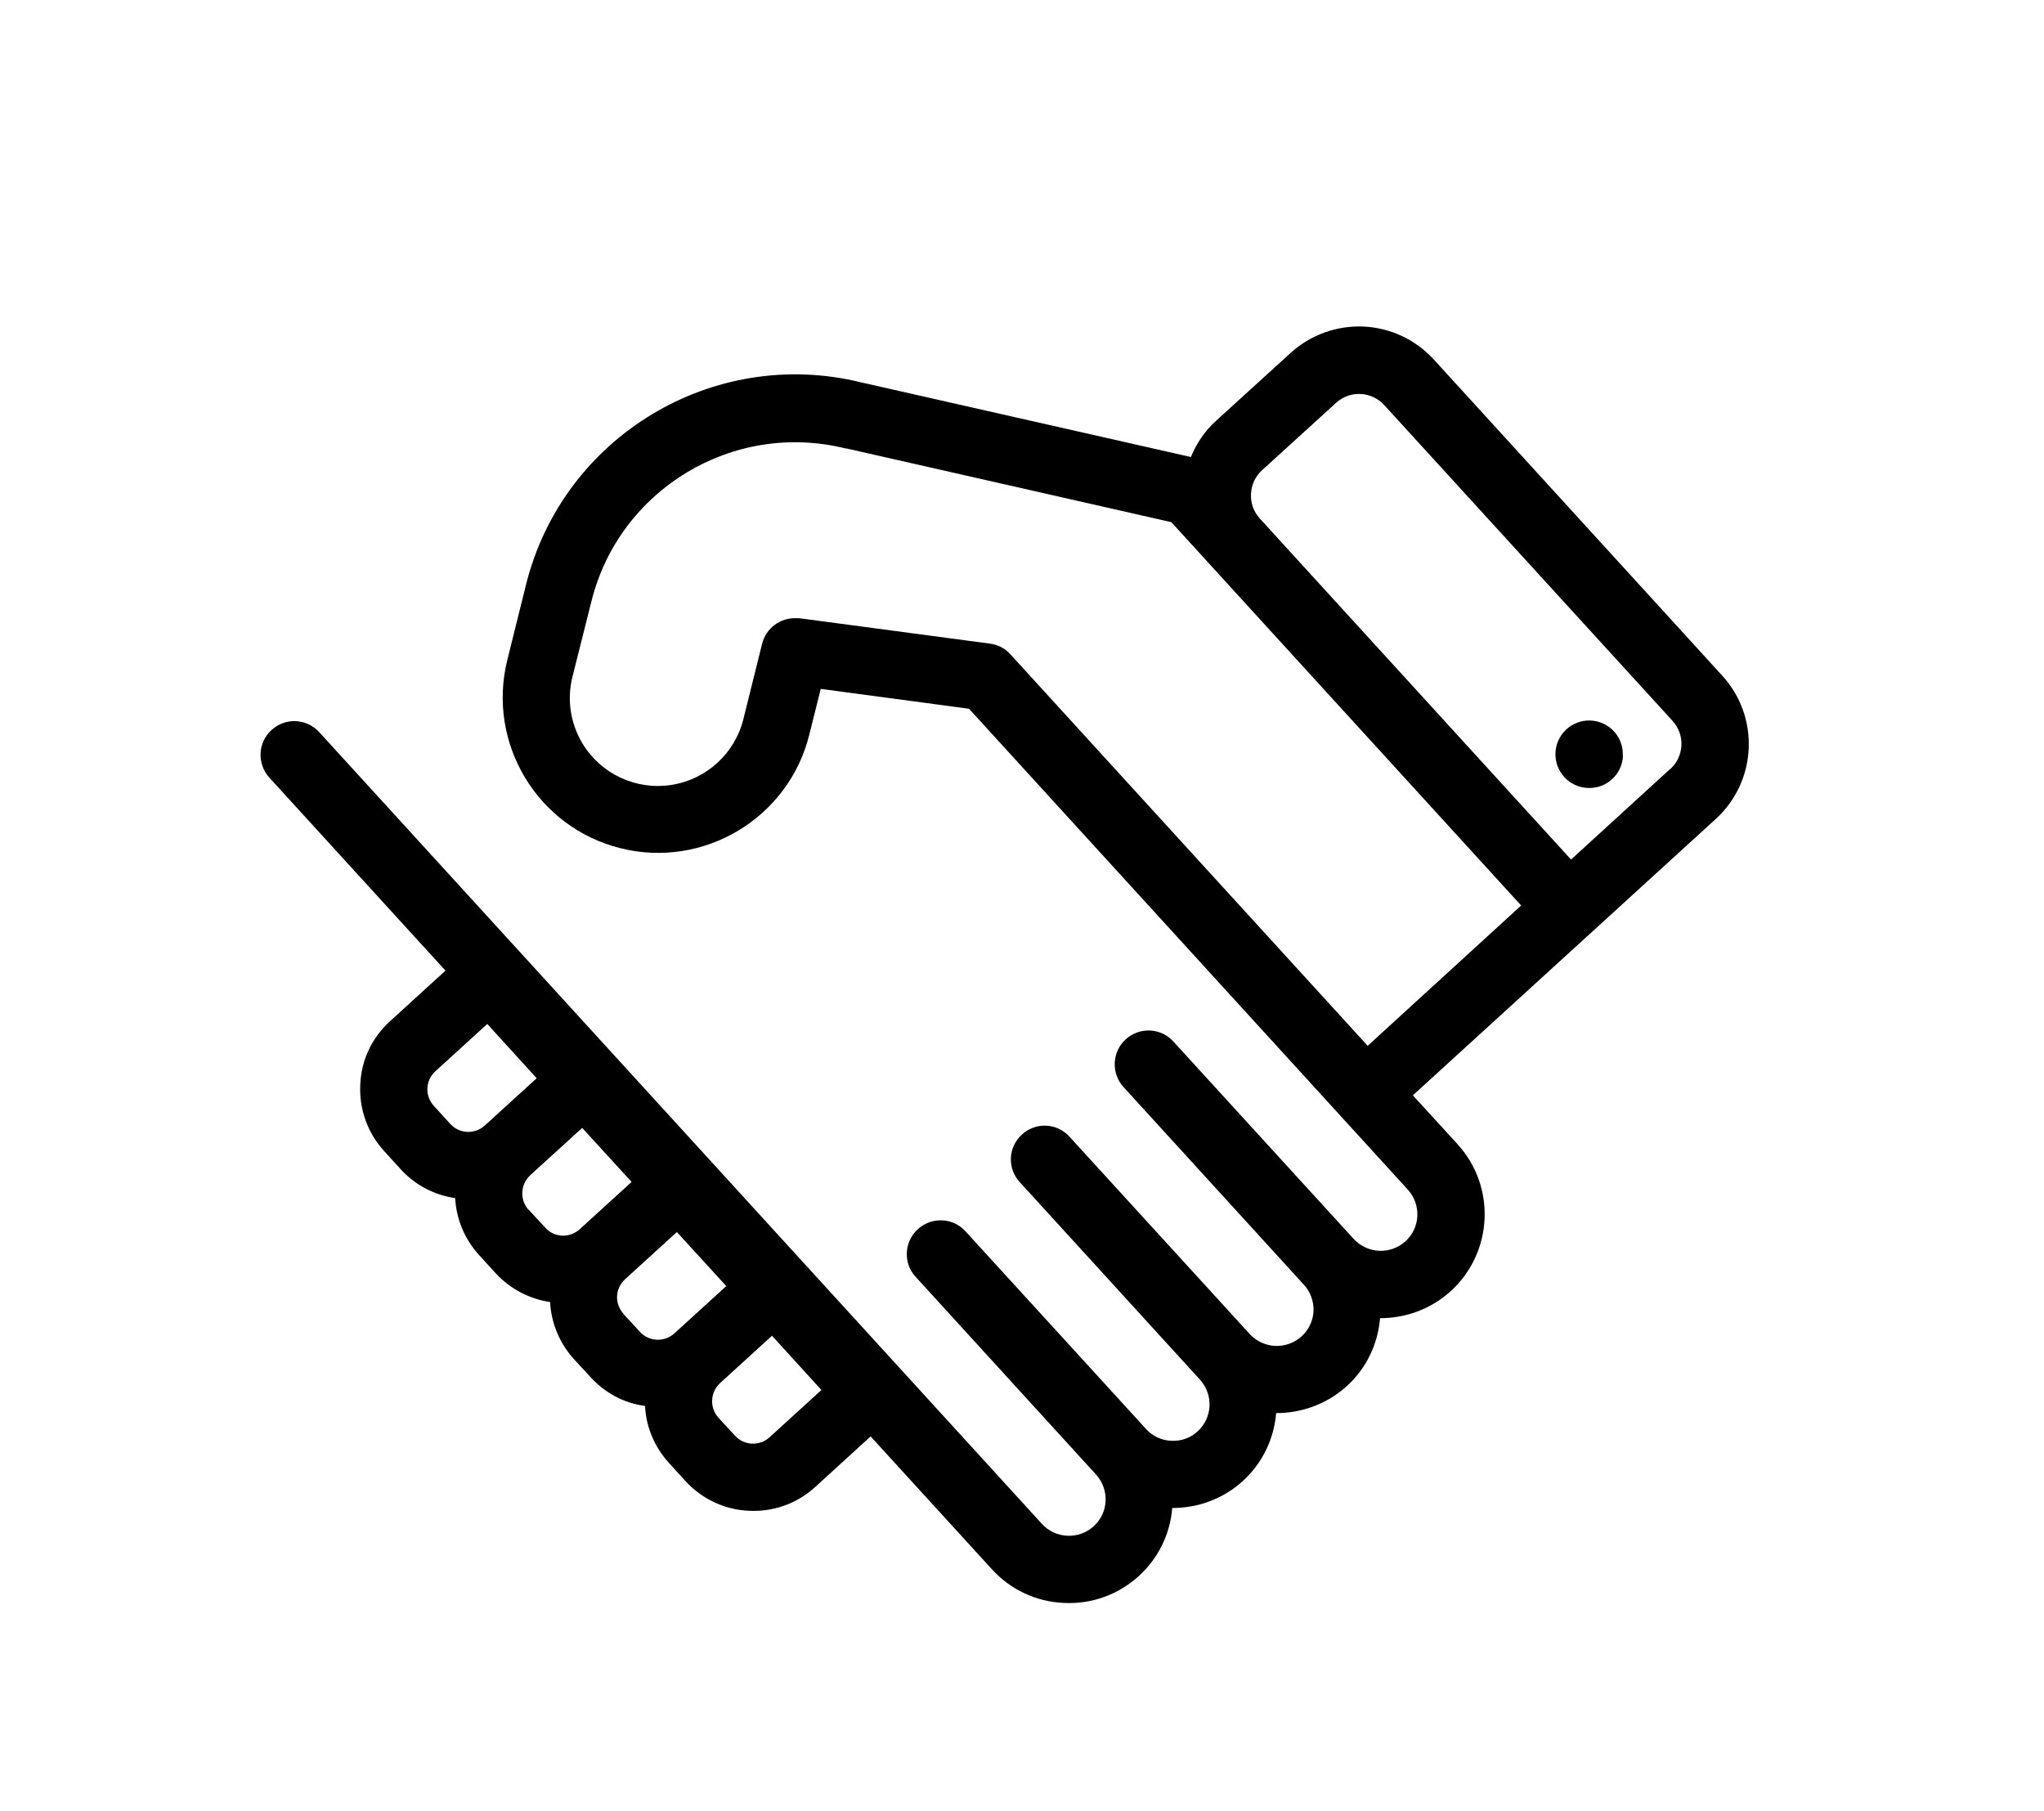
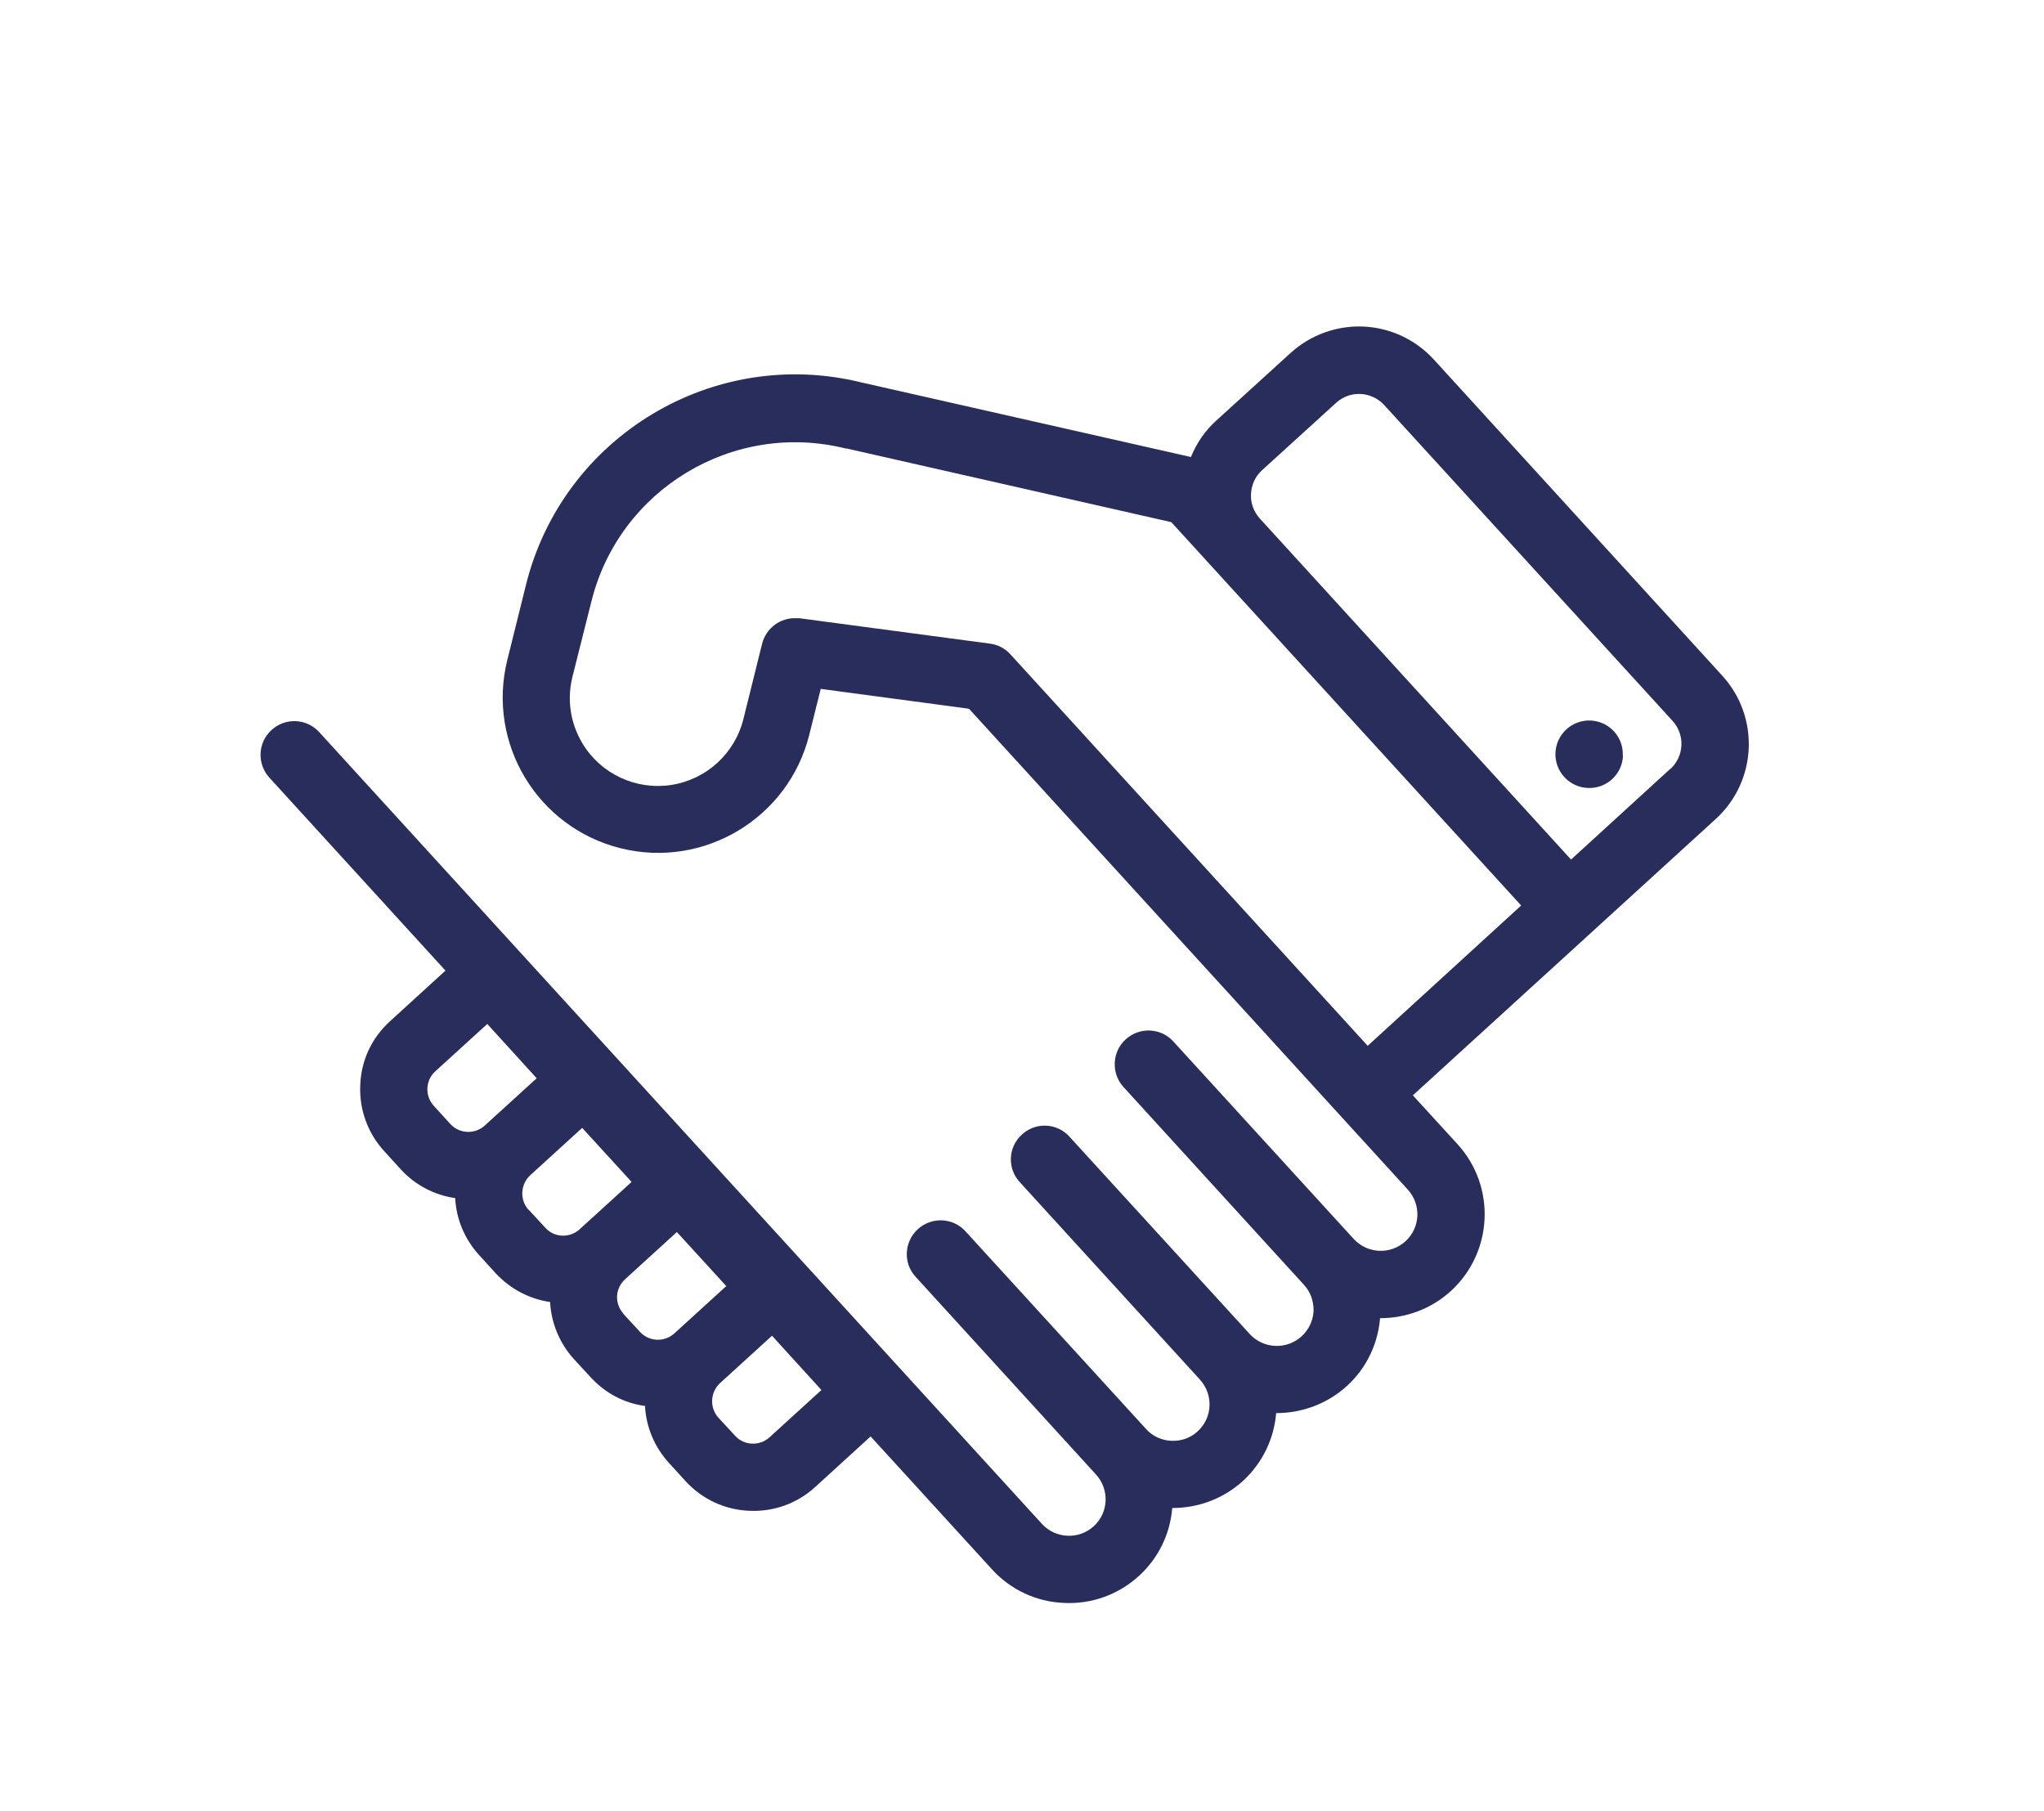
- <svg xmlns="http://www.w3.org/2000/svg" data-name="Layer 1" viewBox="0 0 88.51 78.39">
+ <svg xmlns="http://www.w3.org/2000/svg" id="Layer_1" data-name="Layer 1" viewBox="0 0 88.51 78.39">
+   <defs>
+     <style>
+       .cls-1{fill:#282d5b}
+     </style>
+   </defs>
  <path d="m72.33 33.29-4.3 3.93-13.48-14.77c-.26-.29-.4-.66-.38-1.06.02-.39.18-.75.47-1.02l3.22-2.93c.29-.26.66-.4 1.06-.38.39.02.75.19 1.02.48l12.49 13.68a1.477 1.477 0 0 1-.1 2.08M59.21 45.27 43.75 28.33a1.43 1.43 0 0 0-.89-.46l-8.25-1.1h-.13c-.69-.03-1.31.43-1.48 1.11l-.81 3.26a3.816 3.816 0 0 1-6.97 1.05c-.52-.87-.68-1.9-.43-2.89l.82-3.26c1.21-4.86 6.15-7.83 11.01-6.62h.04l14.06 3.19 15.15 16.6-6.65 6.08ZM33.32 62.24c-.43.39-1.1.36-1.49-.07l-.72-.78c-.39-.43-.36-1.1.07-1.5l2.25-2.05 2.14 2.35-2.25 2.05ZM27 56.89c-.19-.21-.29-.48-.28-.76.01-.28.14-.54.34-.73l2.25-2.05 2.14 2.34-2.25 2.05c-.43.39-1.1.36-1.49-.07l-.72-.78Zm-4.11-4.5c-.39-.43-.36-1.1.07-1.5l2.25-2.05 2.14 2.34-2.25 2.05c-.43.39-1.1.37-1.49-.07l-.72-.78Zm-4.11-4.51c-.39-.43-.36-1.1.07-1.49l2.25-2.05 2.14 2.35-2.25 2.05c-.43.39-1.1.36-1.49-.07l-.72-.79Zm55.8-18.62L62.09 15.57c-.8-.87-1.87-1.37-3.04-1.43-1.17-.05-2.3.36-3.16 1.14l-3.22 2.93c-.5.45-.86.99-1.1 1.58L37.3 16.56c-6.41-1.58-12.92 2.34-14.52 8.75l-.81 3.26a6.73 6.73 0 0 0 4.9 8.16c3.6.9 7.27-1.3 8.17-4.9l.5-2 6.42.86 19 20.82c.59.65.55 1.65-.1 2.24-.65.59-1.65.54-2.24-.1l-7.81-8.55c-.54-.6-1.47-.64-2.07-.09-.59.54-.63 1.47-.09 2.06l7.81 8.56c.29.31.43.72.42 1.14a1.593 1.593 0 0 1-2.76 1l-7.81-8.55c-.54-.6-1.47-.64-2.06-.09-.6.54-.64 1.47-.09 2.06l7.8 8.55c.59.65.55 1.65-.1 2.24-.31.29-.72.43-1.14.41-.42-.02-.82-.2-1.1-.52l-7.81-8.55c-.54-.6-1.47-.64-2.07-.09-.59.54-.64 1.47-.09 2.06l7.81 8.56c.59.65.55 1.65-.1 2.24-.65.59-1.65.54-2.24-.1L13.82 31.7c-.54-.59-1.46-.64-2.06-.09-.6.54-.64 1.47-.09 2.07l7.62 8.35-2.4 2.19c-.79.72-1.25 1.69-1.29 2.76a3.96 3.96 0 0 0 1.04 2.87l.71.78c.63.69 1.46 1.12 2.36 1.25.05.92.41 1.78 1.04 2.47l.71.78c.65.7 1.48 1.12 2.36 1.25a4 4 0 0 0 1.03 2.47l.72.78c.63.69 1.45 1.13 2.36 1.25.05.92.41 1.78 1.04 2.47l.71.78c.74.81 1.74 1.25 2.76 1.29 1.02.05 2.05-.29 2.86-1.03l2.4-2.19 5.25 5.75c.81.89 1.92 1.41 3.12 1.46 1.21.06 2.36-.36 3.25-1.17a4.45 4.45 0 0 0 1.44-2.94c1.13 0 2.21-.4 3.06-1.17.87-.8 1.35-1.85 1.44-2.94 1.09 0 2.19-.38 3.06-1.17.87-.79 1.35-1.85 1.44-2.94 1.09 0 2.19-.38 3.06-1.17a4.507 4.507 0 0 0 .29-6.37l-1.93-2.11L74.3 35.46a4.392 4.392 0 0 0 .28-6.2" class="cls-1" />
  <path d="M70.28 32.73c-.04.81-.72 1.43-1.53 1.39a1.46 1.46 0 0 1 .13-2.92c.81.04 1.43.72 1.39 1.53" class="cls-1" />
</svg>
